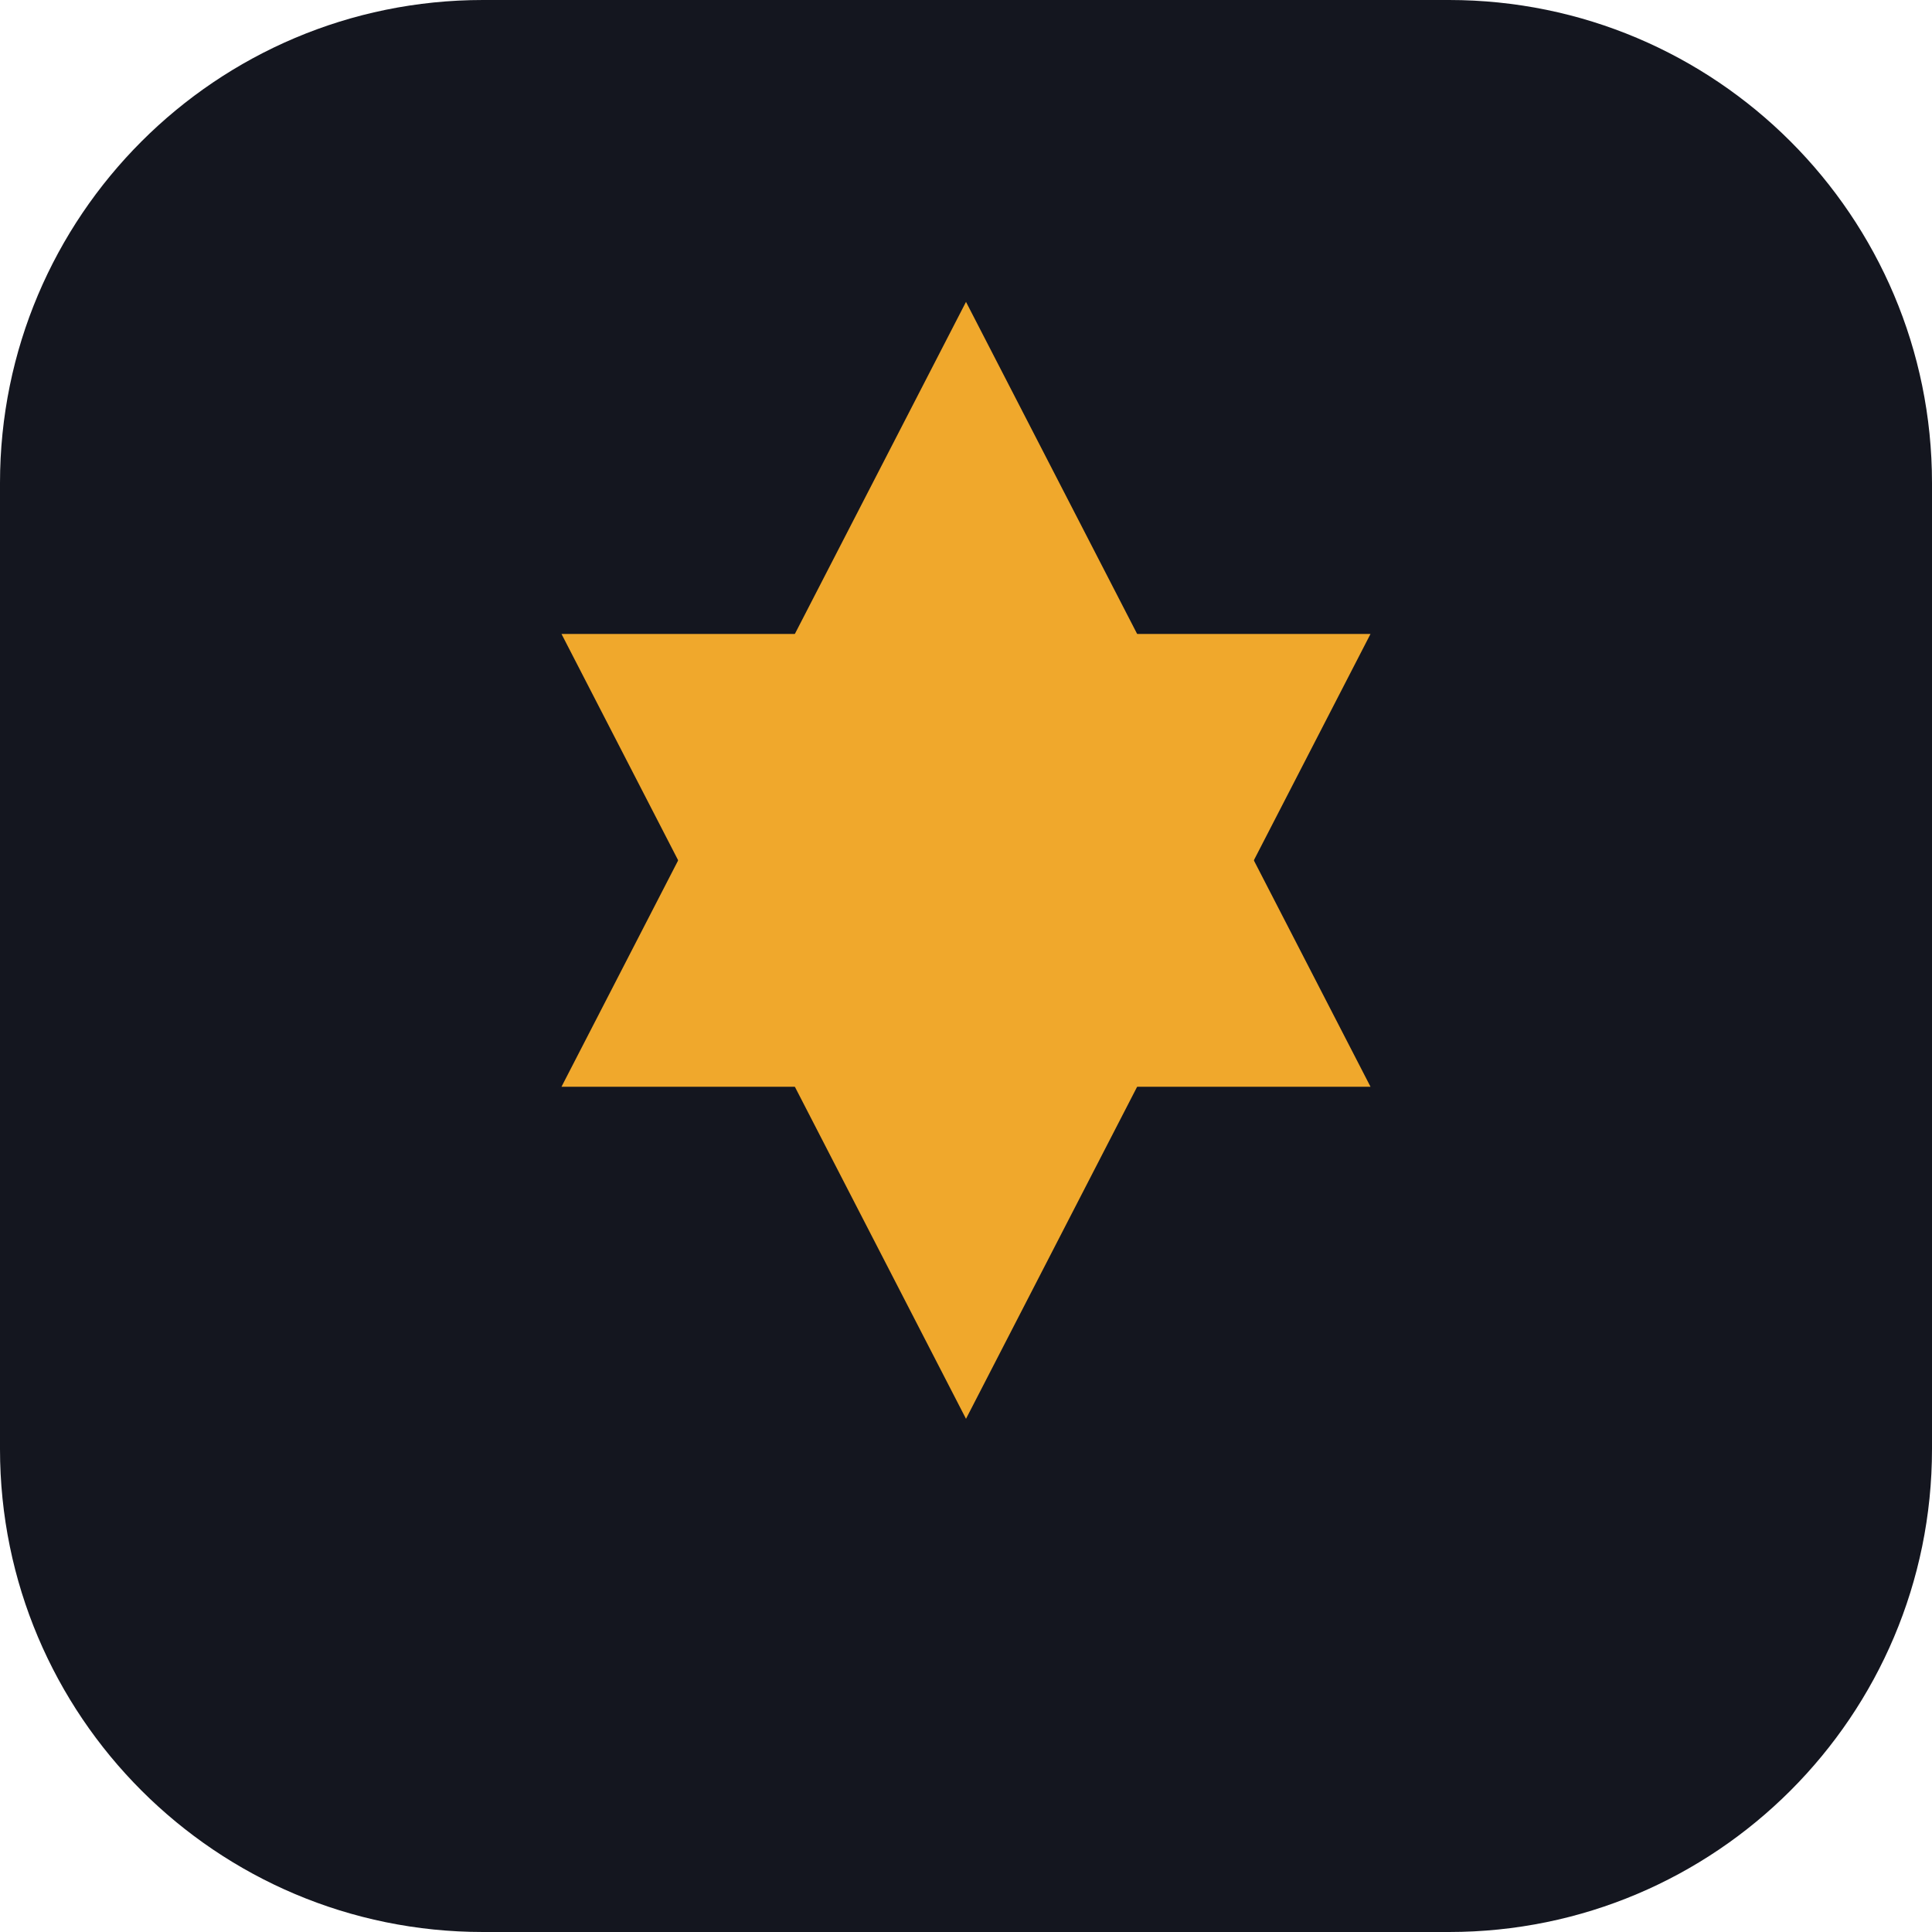
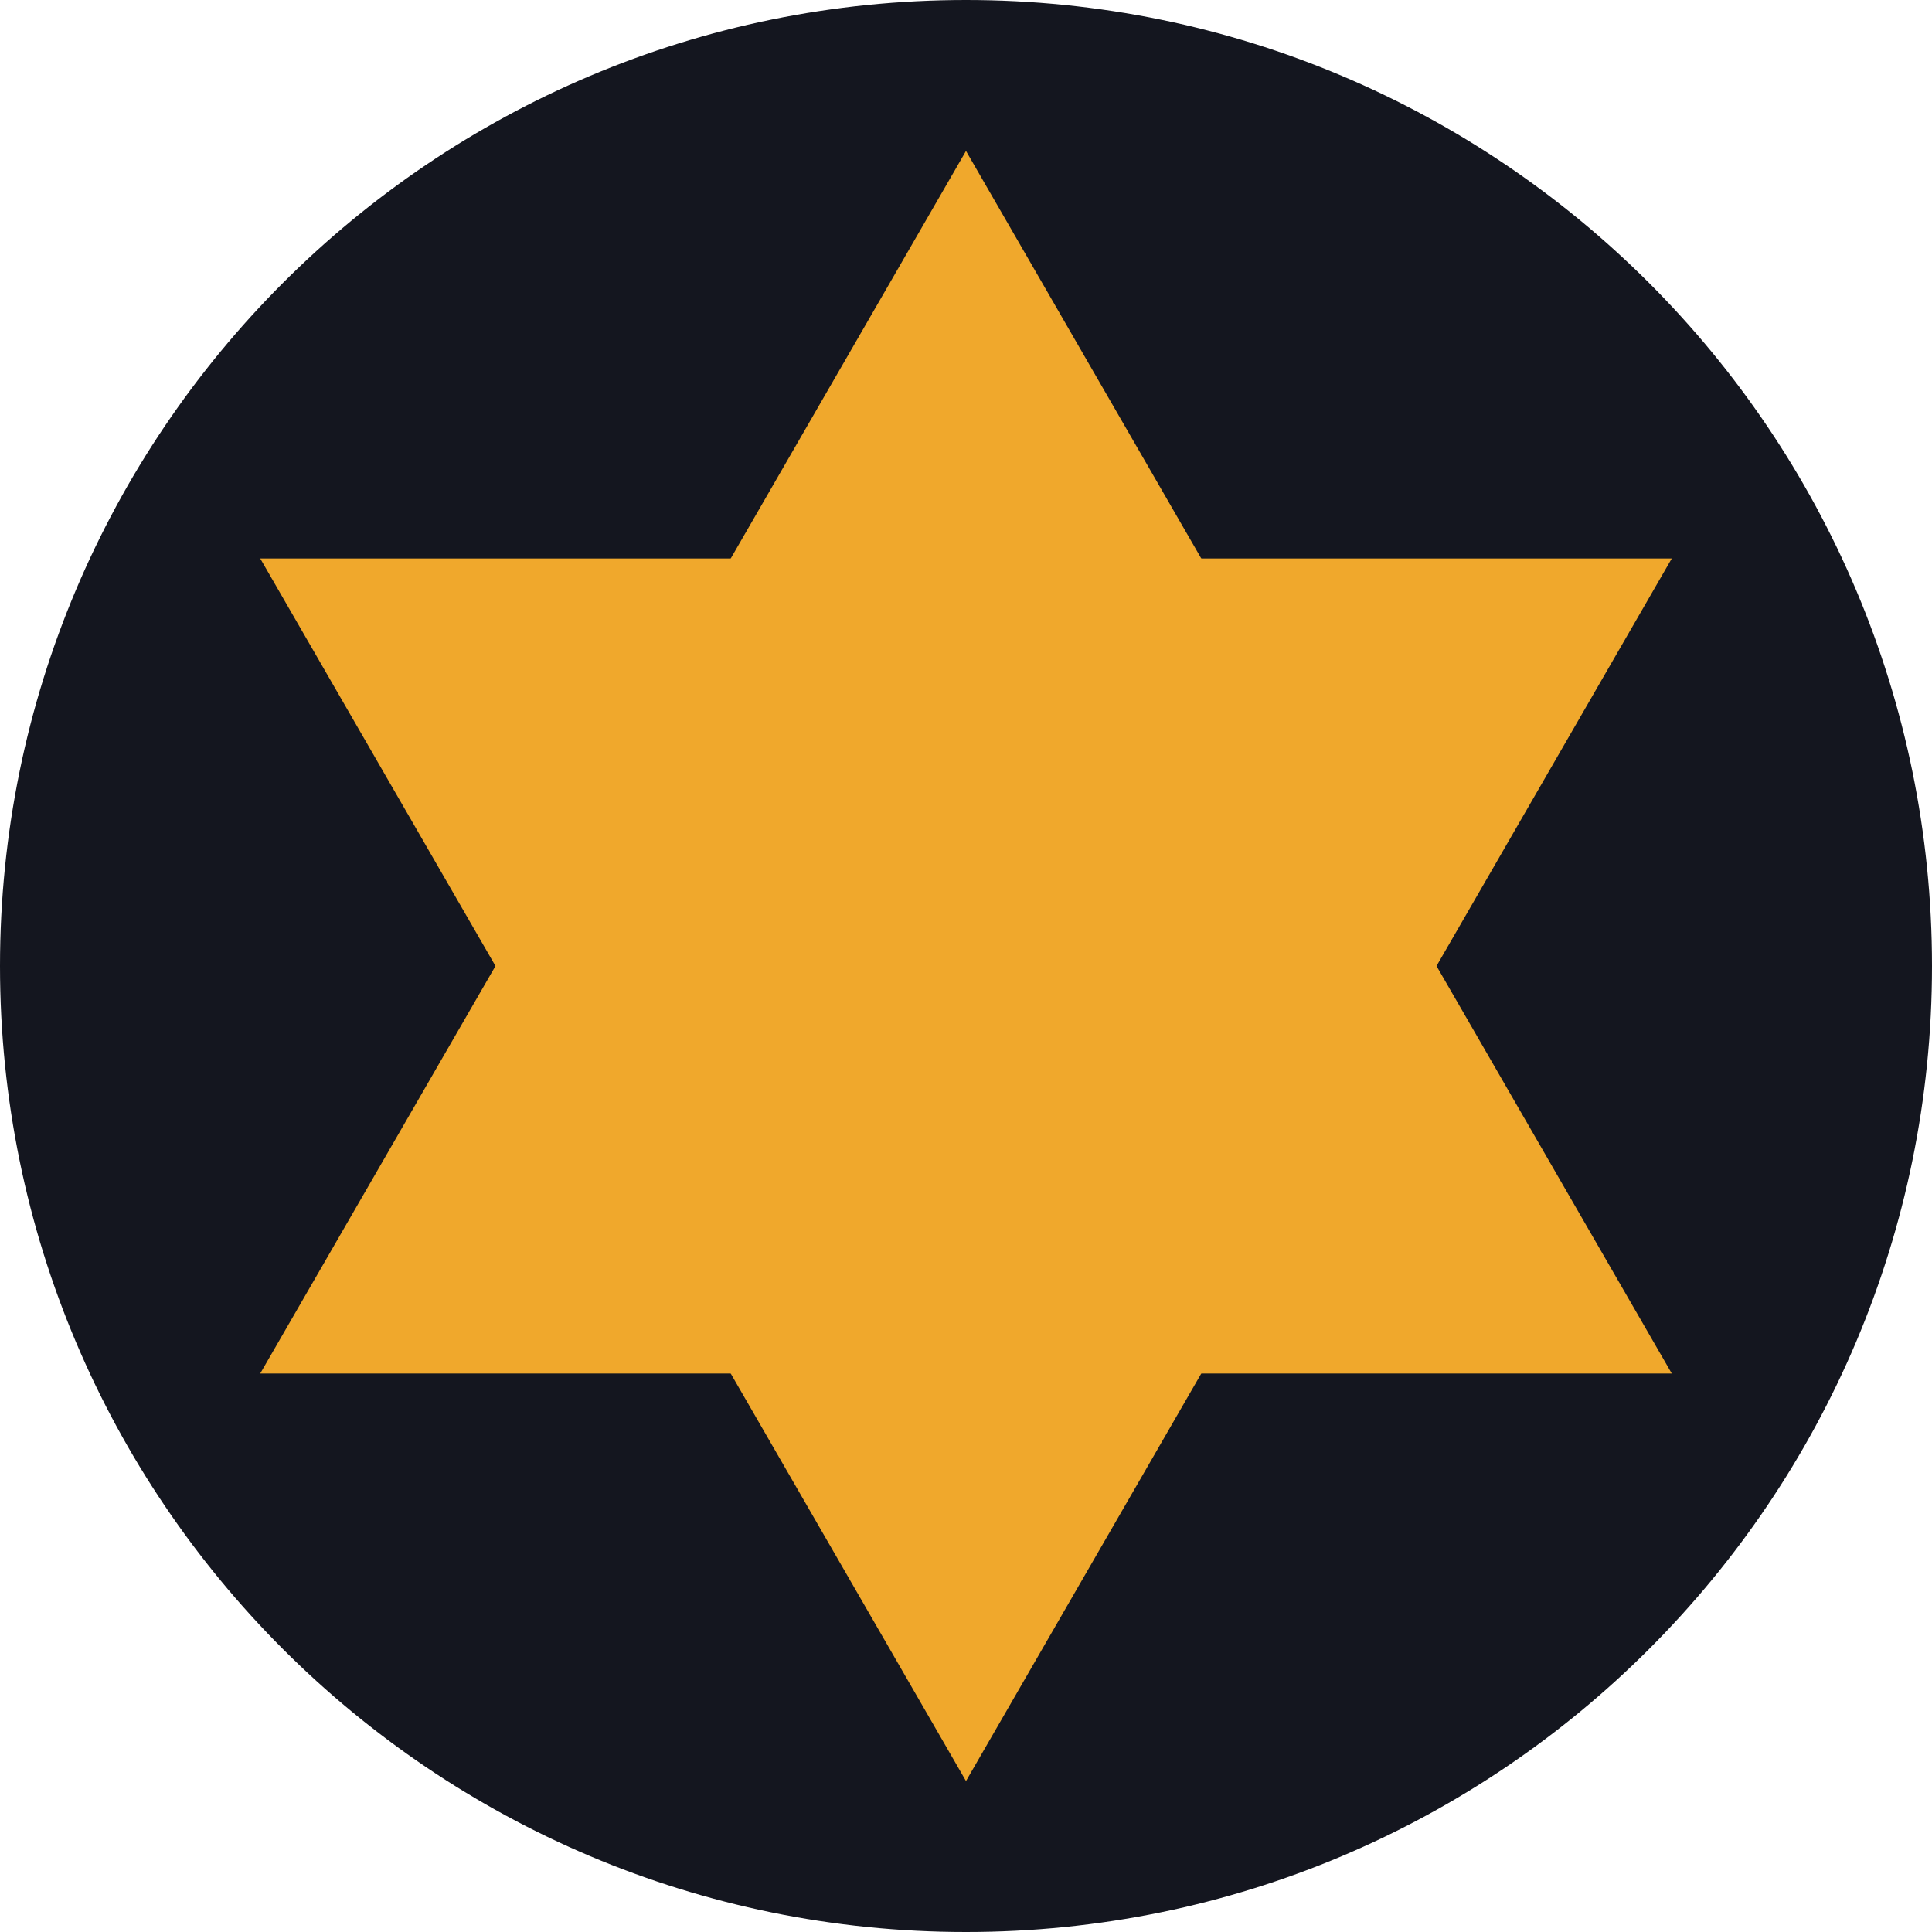
<svg xmlns="http://www.w3.org/2000/svg" viewBox="0 0 32 32" fill="none">
-   <rect width="32" height="32" rx="8" fill="#14161f" />
-   <polygon points="16,5 22.7,18 9.3,18" fill="#f0a82c" />
-   <polygon points="22.7,10.5 16,23.5 9.3,10.5" fill="#f0a82c" />
+   <circle cx="16" cy="16" r="16" fill="#14161f" />
+   <polygon points="16,2.5 27.69,22.75 4.31,22.75" fill="#f0a82c" />
+   <polygon points="27.69,9.25 16,29.5 4.31,9.25" fill="#f0a82c" />
</svg>
